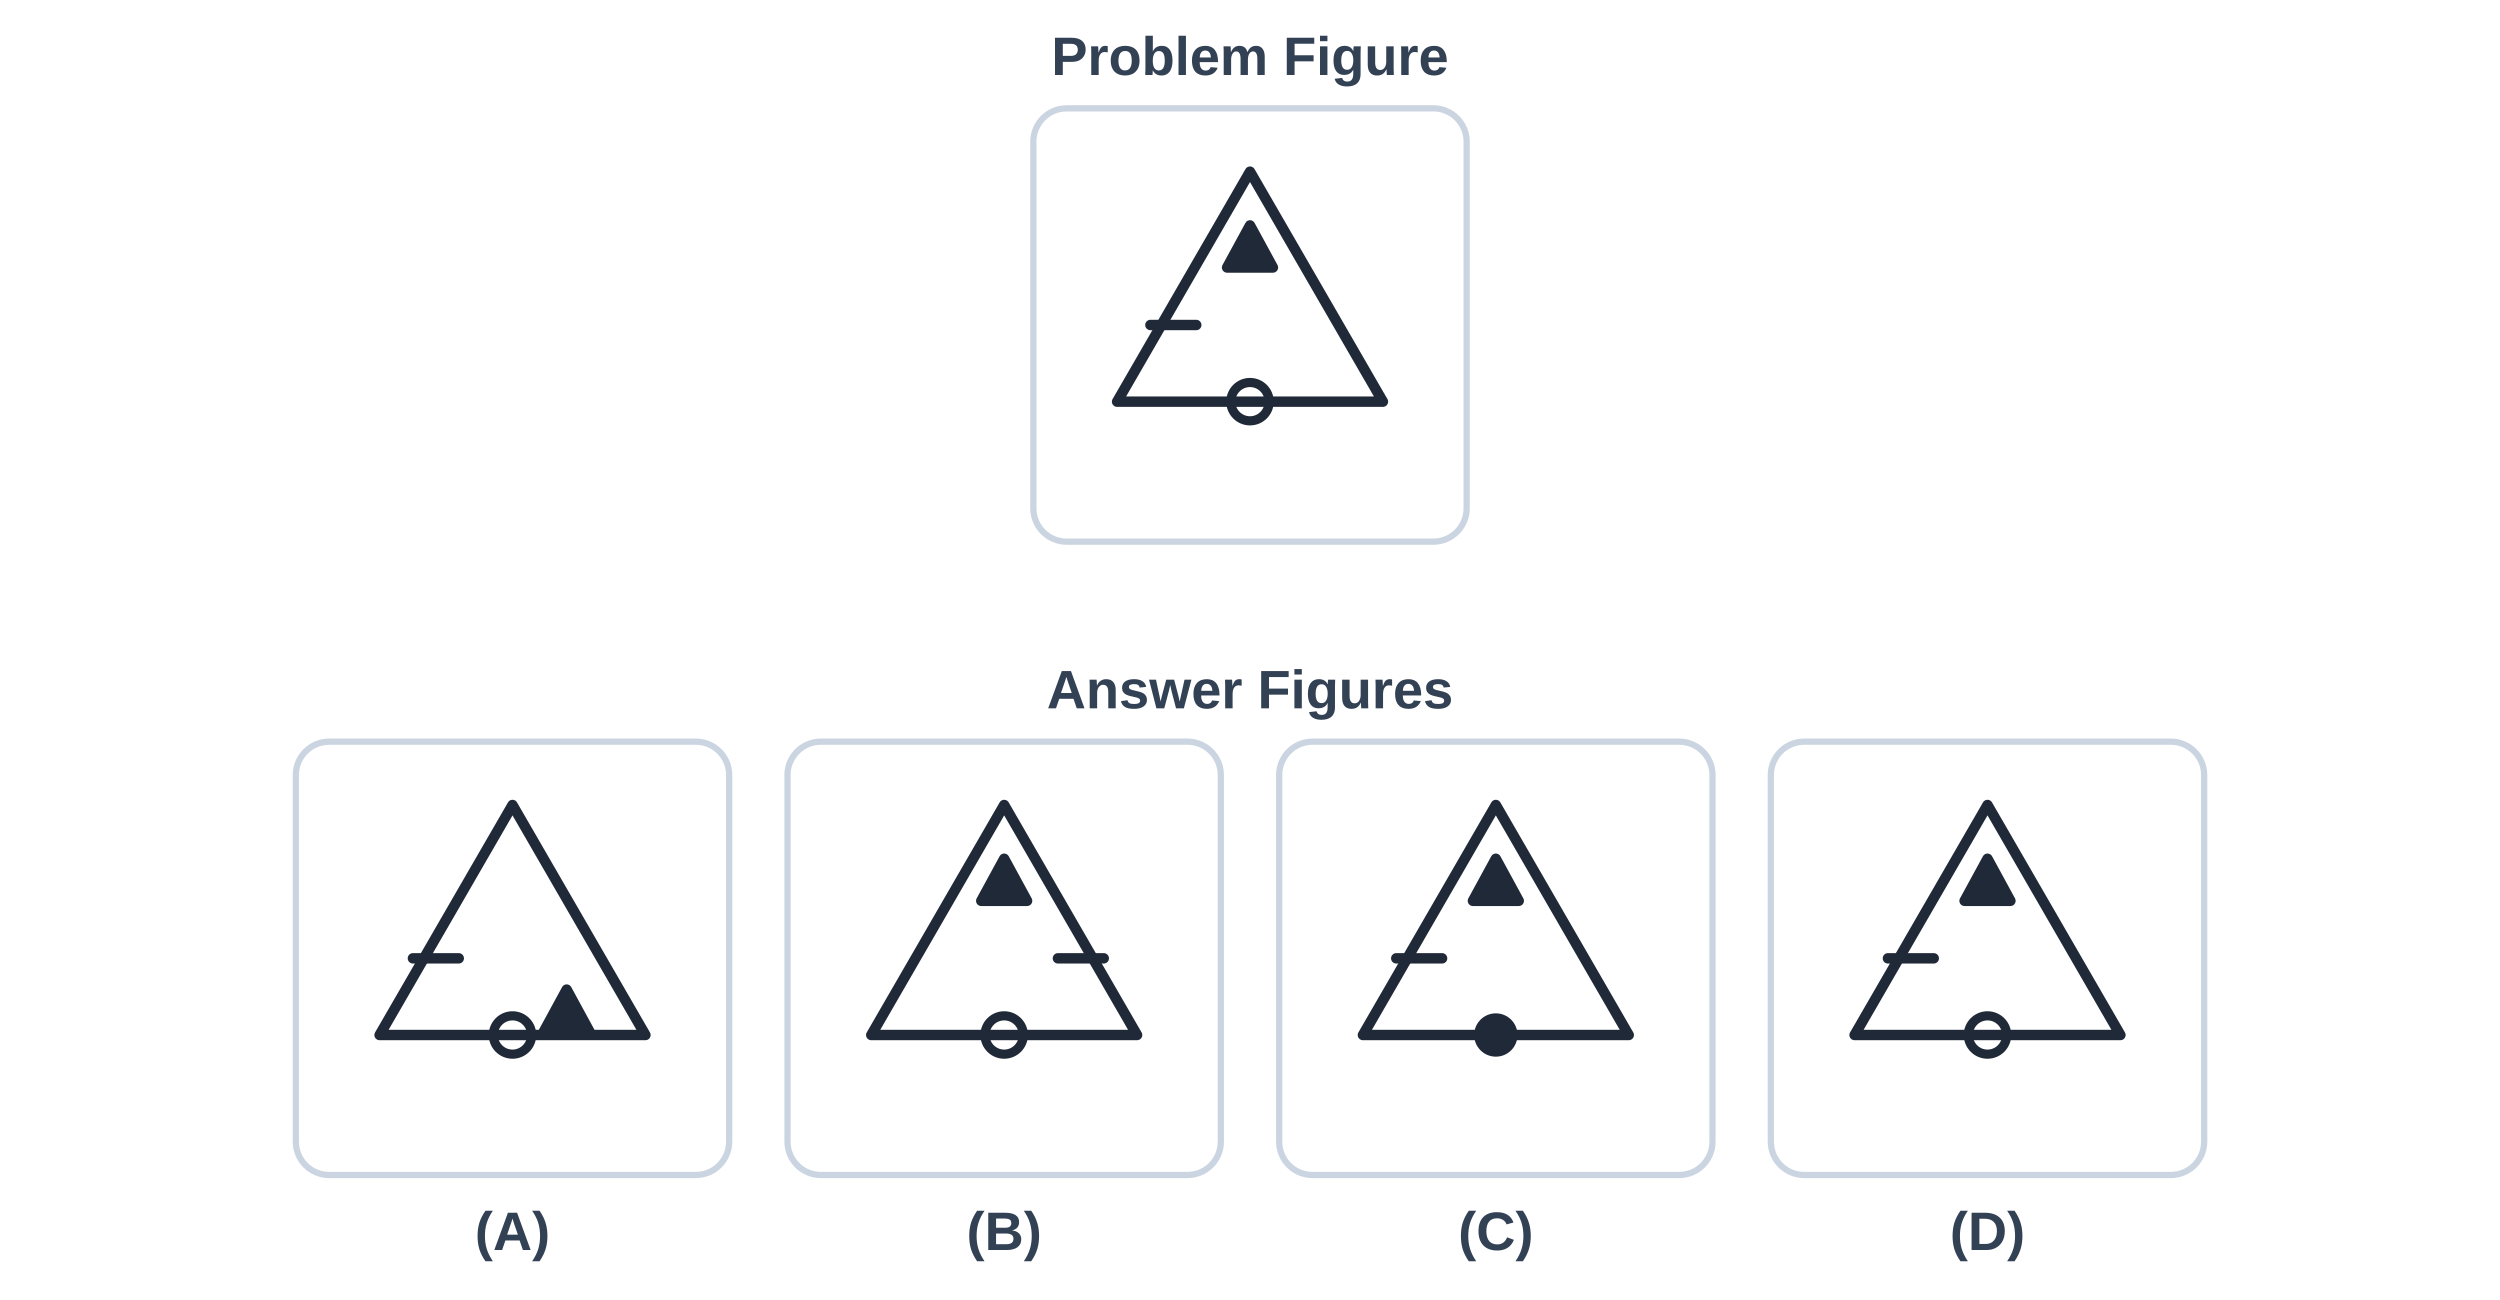
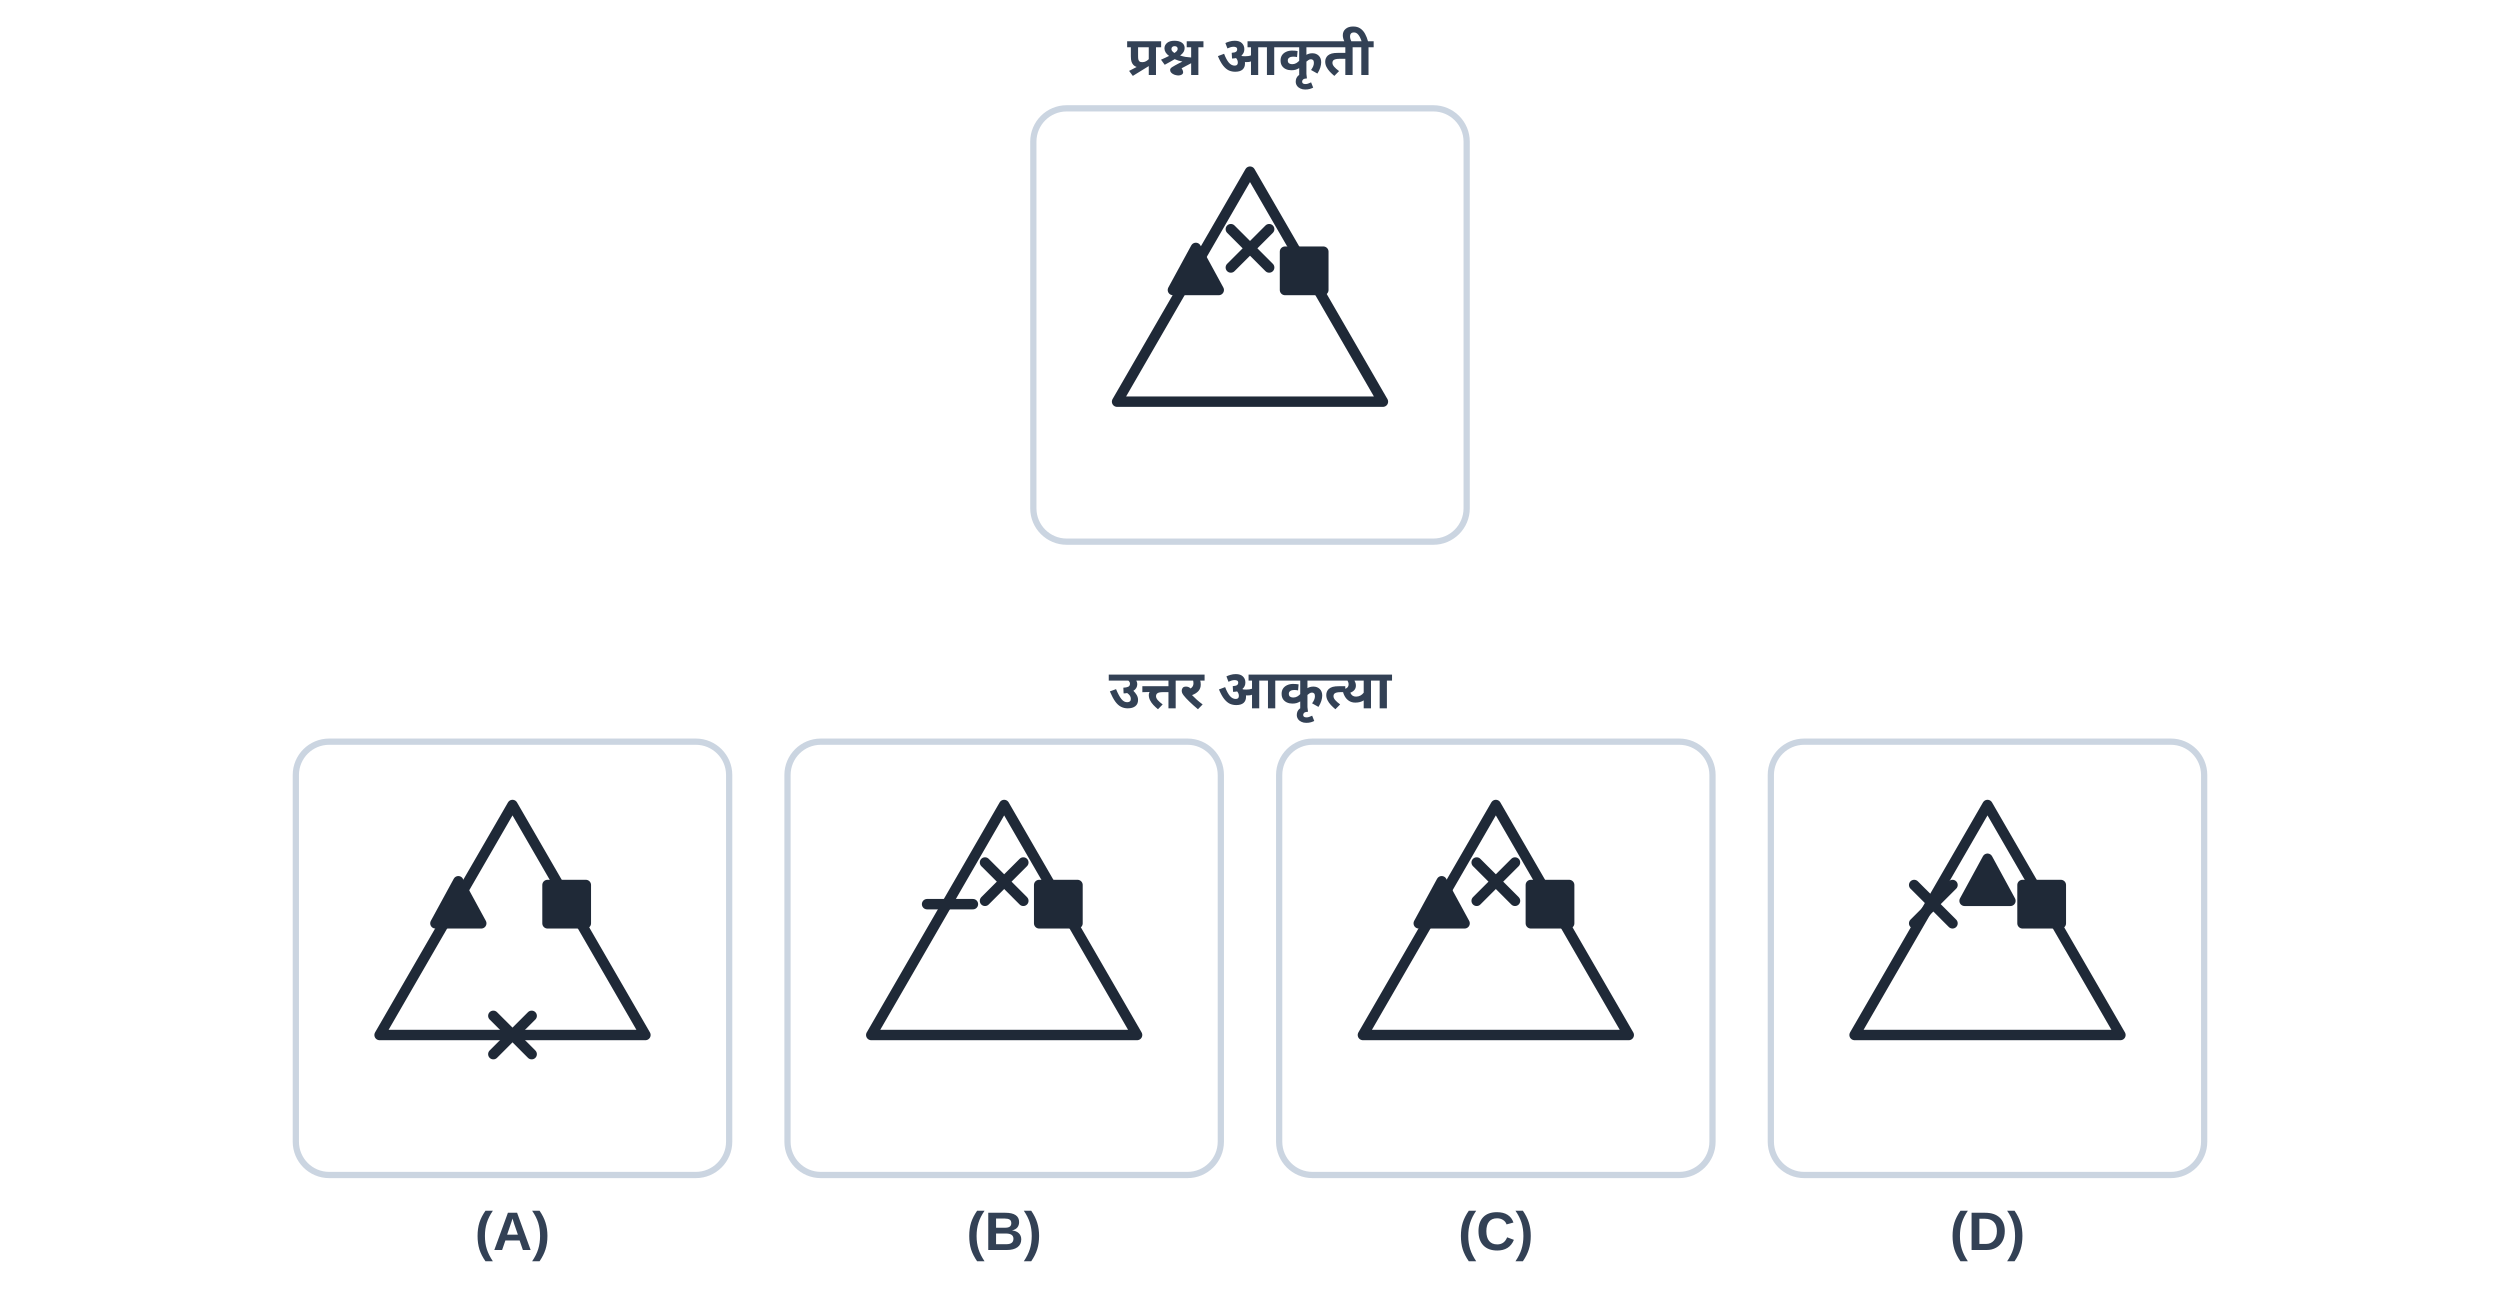
<svg xmlns="http://www.w3.org/2000/svg" viewBox="0 0 600 312" width="600" height="312">
  <rect width="600" height="312" fill="#ffffff" />
-   <text x="300" y="18" font-family="Arial, sans-serif" font-size="13" font-weight="700" fill="#334155" text-anchor="middle">Problem Figure</text>
+   <text x="300" y="18" font-family="Arial, Nirmala UI, Noto Sans Devanagari, Mangal, sans-serif" font-size="13" font-weight="700" fill="#334155" text-anchor="middle">प्रश्न आकृती</text>
  <rect x="248" y="26" width="104" height="104" rx="8" fill="#fff" stroke="#cbd5e1" stroke-width="1.5" />
  <polygon points="300,41.2 331.9,96.4 268.1,96.4" fill="none" stroke="#1f2937" stroke-width="2.5" stroke-linejoin="round" stroke-linecap="round" />
-   <polyline points="276.1,78 287.1,78" fill="none" stroke="#1f2937" stroke-width="2.5" stroke-linejoin="round" stroke-linecap="round" />
-   <circle cx="300" cy="96.4" r="4.6" fill="none" stroke="#1f2937" stroke-width="2.2" />
-   <polygon points="300,54.1 305.5,64.2 294.5,64.2" fill="#1f2937" stroke="#1f2937" stroke-width="2.5" stroke-linejoin="round" stroke-linecap="round" />
-   <text x="300" y="170" font-family="Arial, sans-serif" font-size="13" font-weight="700" fill="#334155" text-anchor="middle">Answer Figures</text>
+   <polygon points="287,59.5 292.5,69.6 281.5,69.6" fill="#1f2937" stroke="#1f2937" stroke-width="2.5" stroke-linejoin="round" stroke-linecap="round" />
+   <polyline points="295.4,55 304.6,64.2" fill="none" stroke="#1f2937" stroke-width="2.5" stroke-linejoin="round" stroke-linecap="round" />
+   <polyline points="295.4,64.2 304.6,55" fill="none" stroke="#1f2937" stroke-width="2.5" stroke-linejoin="round" stroke-linecap="round" />
+   <polygon points="308.4,60.4 317.6,60.4 317.6,69.6 308.4,69.6" fill="#1f2937" stroke="#1f2937" stroke-width="2.5" stroke-linejoin="round" stroke-linecap="round" />
+   <text x="300" y="170" font-family="Arial, Nirmala UI, Noto Sans Devanagari, Mangal, sans-serif" font-size="13" font-weight="700" fill="#334155" text-anchor="middle">उत्तर आकृत्या</text>
  <rect x="71" y="178" width="104" height="104" rx="8" fill="#fff" stroke="#cbd5e1" stroke-width="1.5" />
  <polygon points="123,193.2 154.9,248.4 91.1,248.4" fill="none" stroke="#1f2937" stroke-width="2.5" stroke-linejoin="round" stroke-linecap="round" />
-   <polyline points="99.1,230 110.1,230" fill="none" stroke="#1f2937" stroke-width="2.5" stroke-linejoin="round" stroke-linecap="round" />
-   <circle cx="123" cy="248.4" r="4.6" fill="none" stroke="#1f2937" stroke-width="2.2" />
-   <polygon points="136,237.5 141.5,247.6 130.5,247.6" fill="#1f2937" stroke="#1f2937" stroke-width="2.5" stroke-linejoin="round" stroke-linecap="round" />
-   <text x="123" y="300" font-family="Arial, sans-serif" font-size="13" font-weight="600" fill="#334155" text-anchor="middle">(A)</text>
+   <polygon points="110,211.5 115.5,221.6 104.5,221.6" fill="#1f2937" stroke="#1f2937" stroke-width="2.5" stroke-linejoin="round" stroke-linecap="round" />
+   <polyline points="118.4,243.8 127.6,253" fill="none" stroke="#1f2937" stroke-width="2.5" stroke-linejoin="round" stroke-linecap="round" />
+   <polyline points="118.4,253 127.6,243.8" fill="none" stroke="#1f2937" stroke-width="2.5" stroke-linejoin="round" stroke-linecap="round" />
+   <polygon points="131.4,212.4 140.6,212.4 140.6,221.6 131.4,221.6" fill="#1f2937" stroke="#1f2937" stroke-width="2.5" stroke-linejoin="round" stroke-linecap="round" />
+   <text x="123" y="300" font-family="Arial, Nirmala UI, Noto Sans Devanagari, Mangal, sans-serif" font-size="13" font-weight="600" fill="#334155" text-anchor="middle">(A)</text>
  <rect x="189" y="178" width="104" height="104" rx="8" fill="#fff" stroke="#cbd5e1" stroke-width="1.5" />
-   <polygon points="241,193.2 209.1,248.4 272.9,248.4" fill="none" stroke="#1f2937" stroke-width="2.5" stroke-linejoin="round" stroke-linecap="round" />
-   <polyline points="264.9,230 253.9,230" fill="none" stroke="#1f2937" stroke-width="2.5" stroke-linejoin="round" stroke-linecap="round" />
-   <circle cx="241" cy="248.4" r="4.6" fill="none" stroke="#1f2937" stroke-width="2.2" />
-   <polygon points="241,206.1 235.5,216.2 246.5,216.2" fill="#1f2937" stroke="#1f2937" stroke-width="2.5" stroke-linejoin="round" stroke-linecap="round" />
-   <text x="241" y="300" font-family="Arial, sans-serif" font-size="13" font-weight="600" fill="#334155" text-anchor="middle">(B)</text>
+   <polygon points="241,193.2 272.9,248.4 209.1,248.4" fill="none" stroke="#1f2937" stroke-width="2.5" stroke-linejoin="round" stroke-linecap="round" />
+   <polyline points="222.5,217 233.5,217" fill="none" stroke="#1f2937" stroke-width="2.5" stroke-linejoin="round" stroke-linecap="round" />
+   <polyline points="236.4,207 245.6,216.2" fill="none" stroke="#1f2937" stroke-width="2.5" stroke-linejoin="round" stroke-linecap="round" />
+   <polyline points="236.4,216.2 245.6,207" fill="none" stroke="#1f2937" stroke-width="2.5" stroke-linejoin="round" stroke-linecap="round" />
+   <polygon points="249.4,212.4 258.6,212.4 258.6,221.6 249.4,221.6" fill="#1f2937" stroke="#1f2937" stroke-width="2.5" stroke-linejoin="round" stroke-linecap="round" />
+   <text x="241" y="300" font-family="Arial, Nirmala UI, Noto Sans Devanagari, Mangal, sans-serif" font-size="13" font-weight="600" fill="#334155" text-anchor="middle">(B)</text>
  <rect x="307" y="178" width="104" height="104" rx="8" fill="#fff" stroke="#cbd5e1" stroke-width="1.5" />
  <polygon points="359,193.2 390.9,248.4 327.1,248.4" fill="none" stroke="#1f2937" stroke-width="2.5" stroke-linejoin="round" stroke-linecap="round" />
-   <polyline points="335.1,230 346.1,230" fill="none" stroke="#1f2937" stroke-width="2.5" stroke-linejoin="round" stroke-linecap="round" />
-   <circle cx="359" cy="248.4" r="4.1" fill="#1f2937" stroke="#1f2937" stroke-width="2.2" />
-   <polygon points="359,206.1 364.5,216.2 353.5,216.2" fill="#1f2937" stroke="#1f2937" stroke-width="2.5" stroke-linejoin="round" stroke-linecap="round" />
-   <text x="359" y="300" font-family="Arial, sans-serif" font-size="13" font-weight="600" fill="#334155" text-anchor="middle">(C)</text>
+   <polygon points="346,211.5 351.5,221.6 340.5,221.6" fill="#1f2937" stroke="#1f2937" stroke-width="2.5" stroke-linejoin="round" stroke-linecap="round" />
+   <polyline points="354.4,207 363.6,216.2" fill="none" stroke="#1f2937" stroke-width="2.5" stroke-linejoin="round" stroke-linecap="round" />
+   <polyline points="354.4,216.2 363.6,207" fill="none" stroke="#1f2937" stroke-width="2.5" stroke-linejoin="round" stroke-linecap="round" />
+   <polygon points="367.4,212.4 376.6,212.4 376.6,221.6 367.4,221.6" fill="#1f2937" stroke="#1f2937" stroke-width="2.5" stroke-linejoin="round" stroke-linecap="round" />
+   <text x="359" y="300" font-family="Arial, Nirmala UI, Noto Sans Devanagari, Mangal, sans-serif" font-size="13" font-weight="600" fill="#334155" text-anchor="middle">(C)</text>
  <rect x="425" y="178" width="104" height="104" rx="8" fill="#fff" stroke="#cbd5e1" stroke-width="1.5" />
  <polygon points="477,193.2 508.9,248.4 445.1,248.4" fill="none" stroke="#1f2937" stroke-width="2.5" stroke-linejoin="round" stroke-linecap="round" />
-   <polyline points="453.1,230 464.1,230" fill="none" stroke="#1f2937" stroke-width="2.5" stroke-linejoin="round" stroke-linecap="round" />
-   <circle cx="477" cy="248.4" r="4.6" fill="none" stroke="#1f2937" stroke-width="2.2" />
  <polygon points="477,206.1 482.5,216.2 471.5,216.2" fill="#1f2937" stroke="#1f2937" stroke-width="2.5" stroke-linejoin="round" stroke-linecap="round" />
-   <text x="477" y="300" font-family="Arial, sans-serif" font-size="13" font-weight="600" fill="#334155" text-anchor="middle">(D)</text>
+   <polyline points="459.4,212.4 468.6,221.6" fill="none" stroke="#1f2937" stroke-width="2.5" stroke-linejoin="round" stroke-linecap="round" />
+   <polyline points="459.4,221.6 468.6,212.4" fill="none" stroke="#1f2937" stroke-width="2.5" stroke-linejoin="round" stroke-linecap="round" />
+   <polygon points="485.4,212.4 494.6,212.4 494.6,221.6 485.4,221.6" fill="#1f2937" stroke="#1f2937" stroke-width="2.5" stroke-linejoin="round" stroke-linecap="round" />
+   <text x="477" y="300" font-family="Arial, Nirmala UI, Noto Sans Devanagari, Mangal, sans-serif" font-size="13" font-weight="600" fill="#334155" text-anchor="middle">(D)</text>
</svg>
